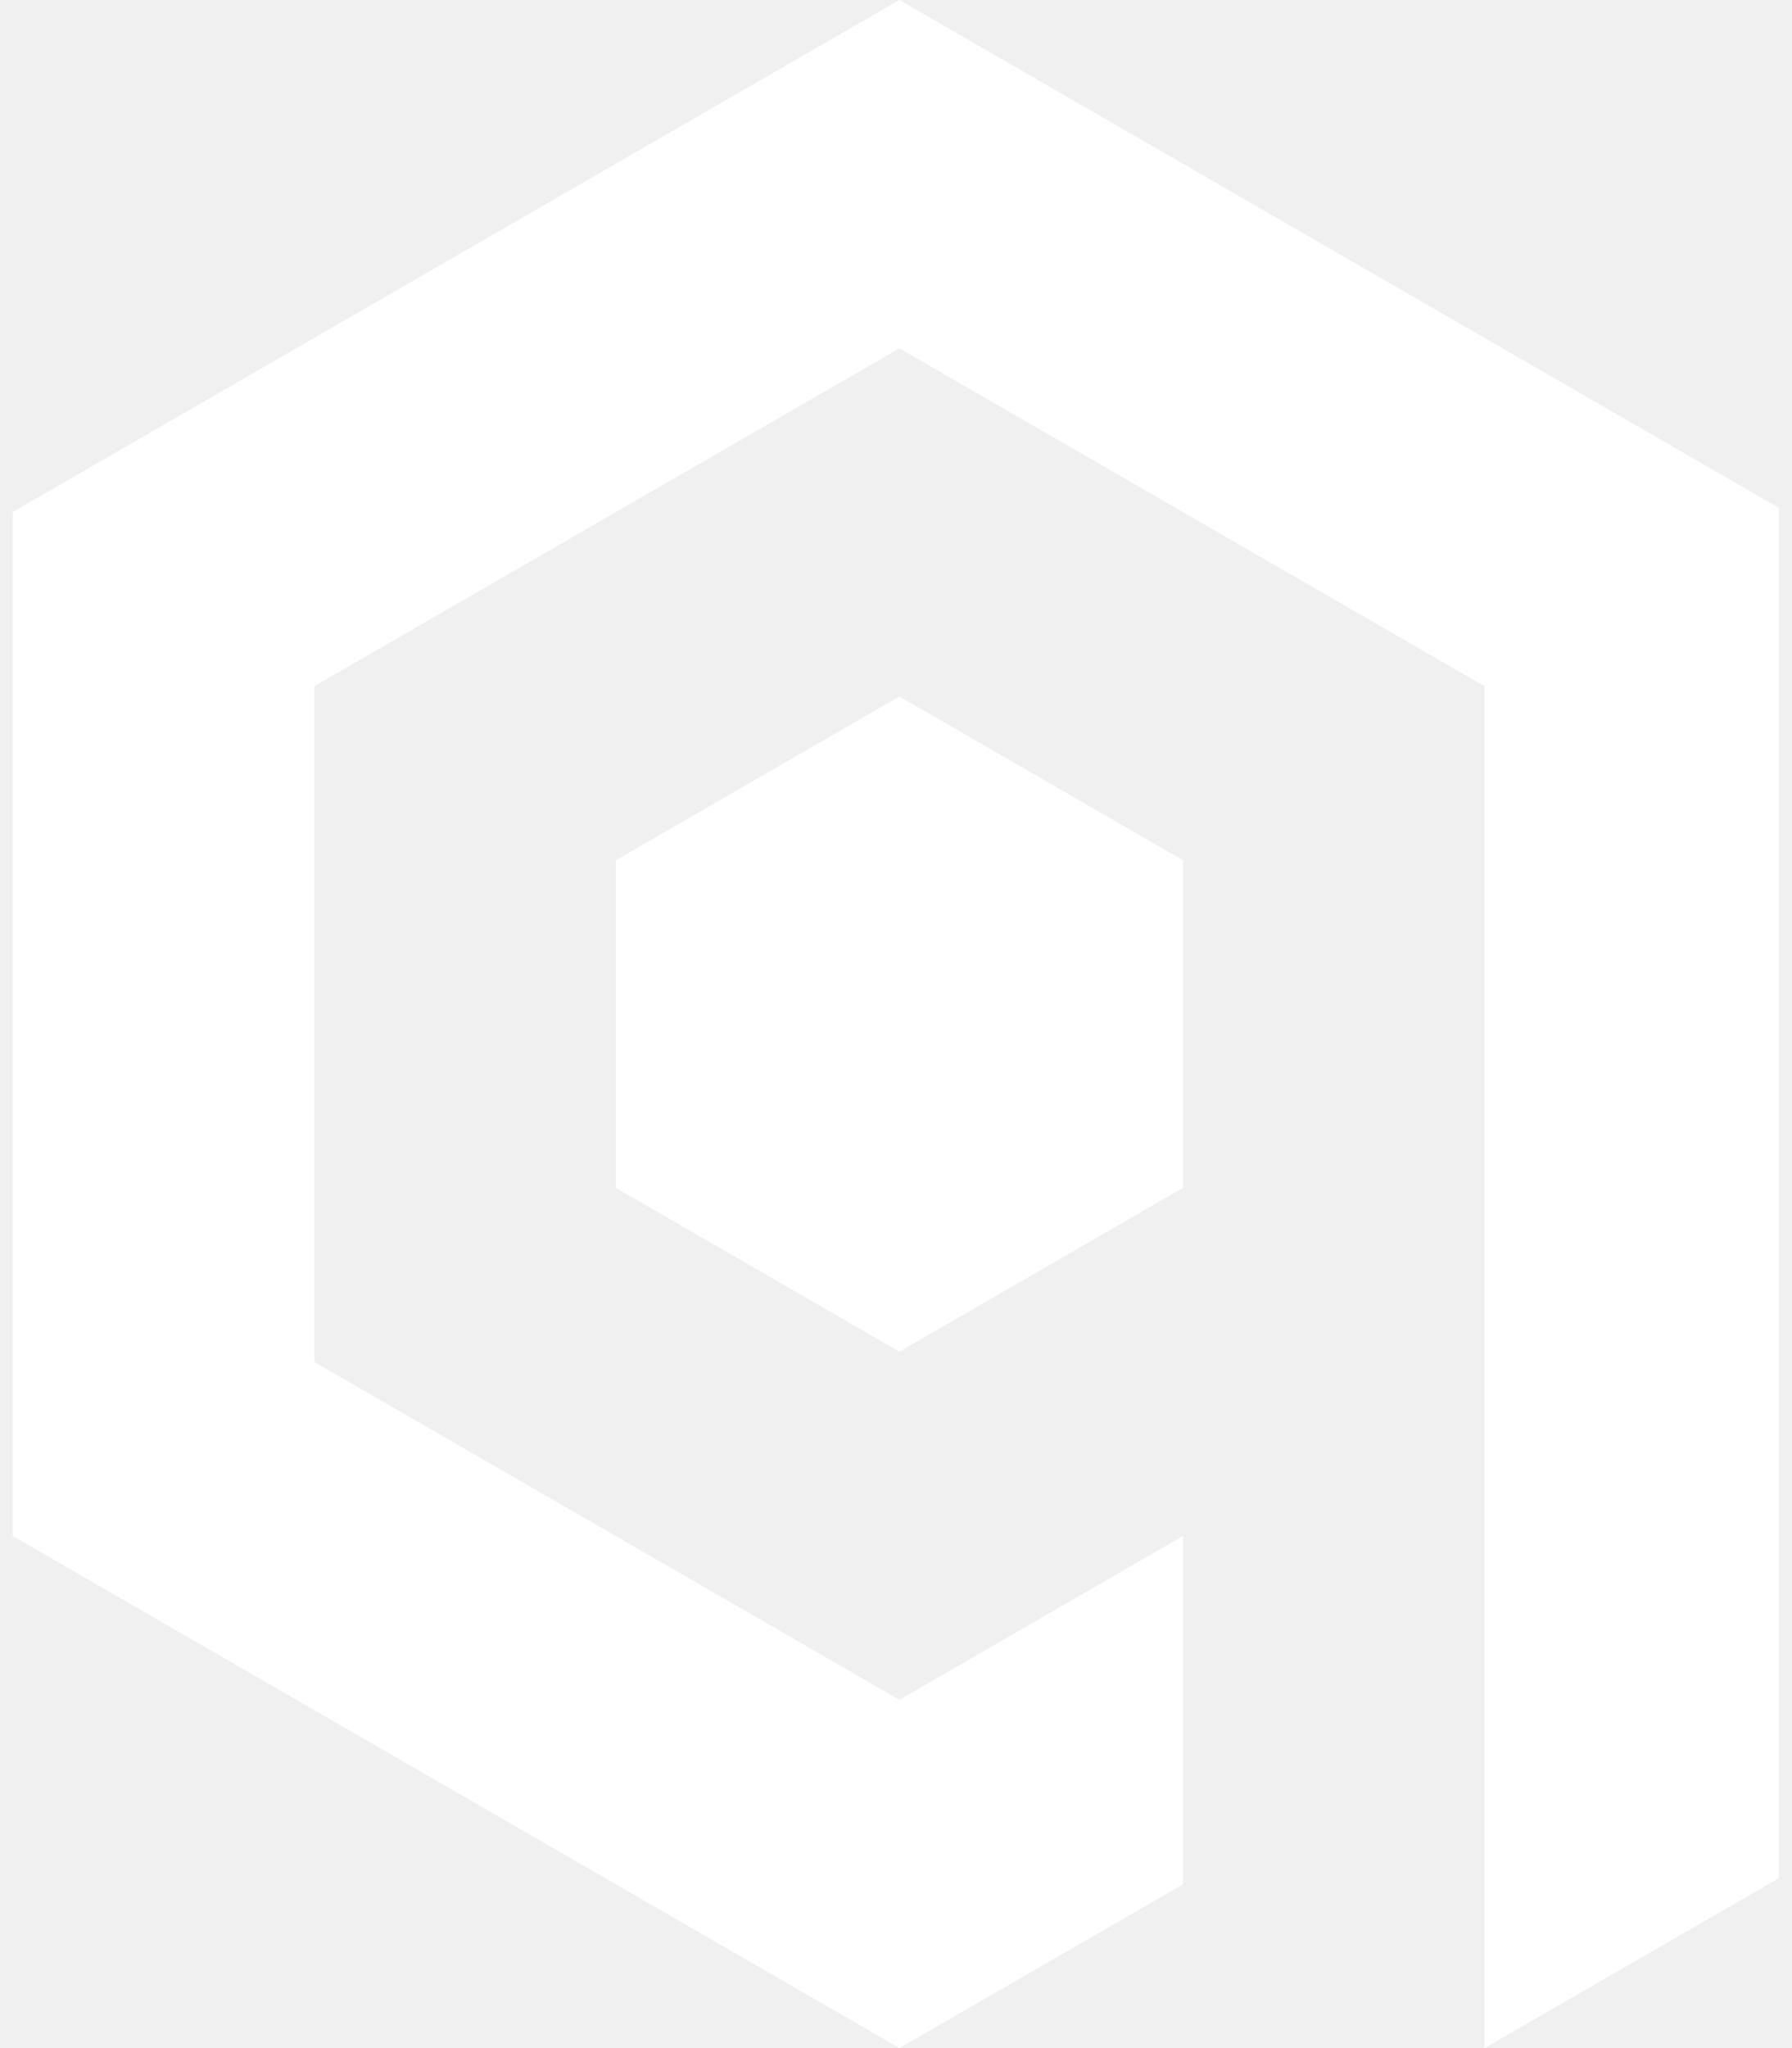
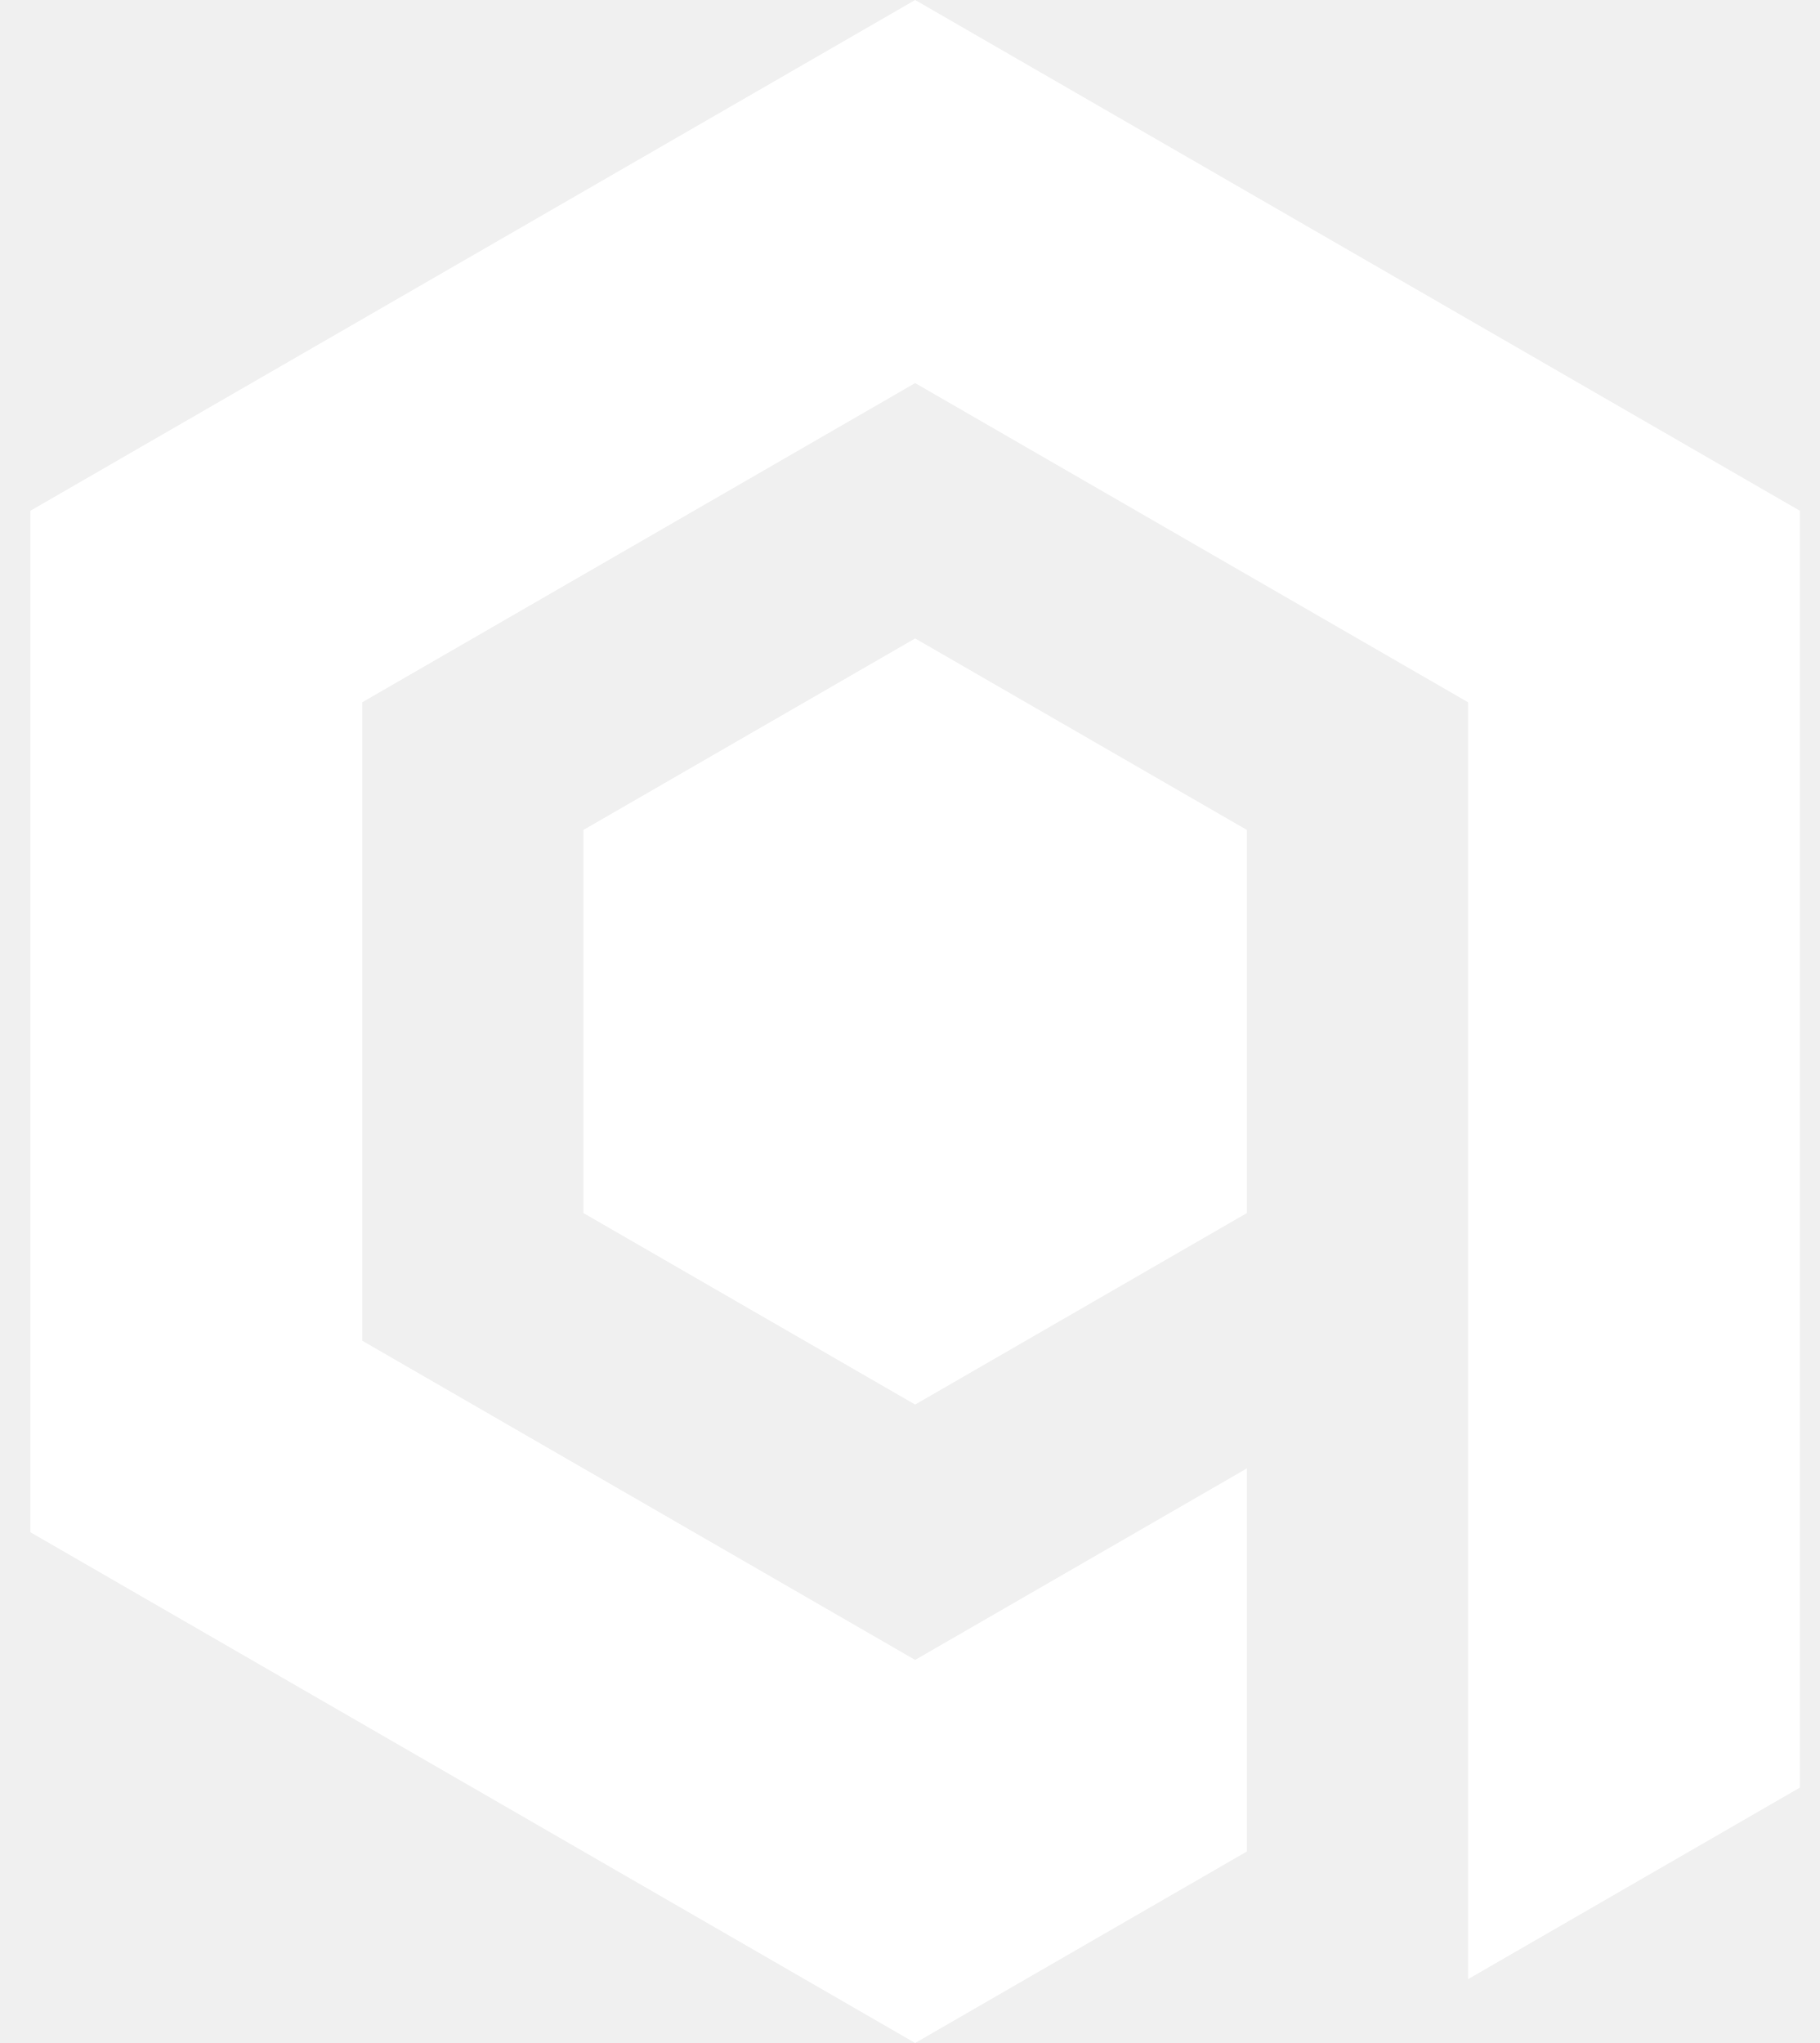
- <svg xmlns="http://www.w3.org/2000/svg" width="49" height="56" viewBox="0 0 49 56" fill="none">
-   <g clip-path="url(#clip0_4688_32477)">
-     <path fill-rule="evenodd" clip-rule="evenodd" d="M48.844 14.002L48.847 14L36.721 7L24.598 0L12.472 7L0.35 14L0.35 14.002V42L12.473 49L24.599 56V56.001L32.356 51.525L32.356 51.525L32.356 51.524V42L24.599 46.48L16.596 41.86L8.596 37.242V18.763L16.596 14.144L24.599 9.525L32.598 14.144L40.602 18.763V56L40.601 56L40.602 56.002L48.848 51.244V14.002L48.844 14.002ZM24.599 36.959L32.356 32.479V23.524L24.599 19.045L16.842 23.524V32.479L24.599 36.959Z" fill="white" />
+ <svg xmlns="http://www.w3.org/2000/svg" width="57" height="64" viewBox="0 0 57 64" fill="none">
+   <g clip-path="url(#clip0_10349_66888)">
+     <path d="M28.667 0L0.953 16V48L28.667 64L39.059 58V46L28.667 52L11.347 42V22L28.667 12L45.987 22V62L56.38 56V16L28.667 0Z" fill="white" />
+     <path d="M18.275 26V38L28.667 44L39.059 38V26L28.667 20L18.275 26Z" fill="white" />
  </g>
  <defs>
-     <clipPath id="clip0_4688_32477">
-       <rect width="48.3" height="56" fill="white" transform="translate(0.349609)" />
+     <clipPath id="clip0_10349_66888">
+       <rect width="56" height="64" fill="white" transform="translate(0.664062)" />
    </clipPath>
  </defs>
</svg>
